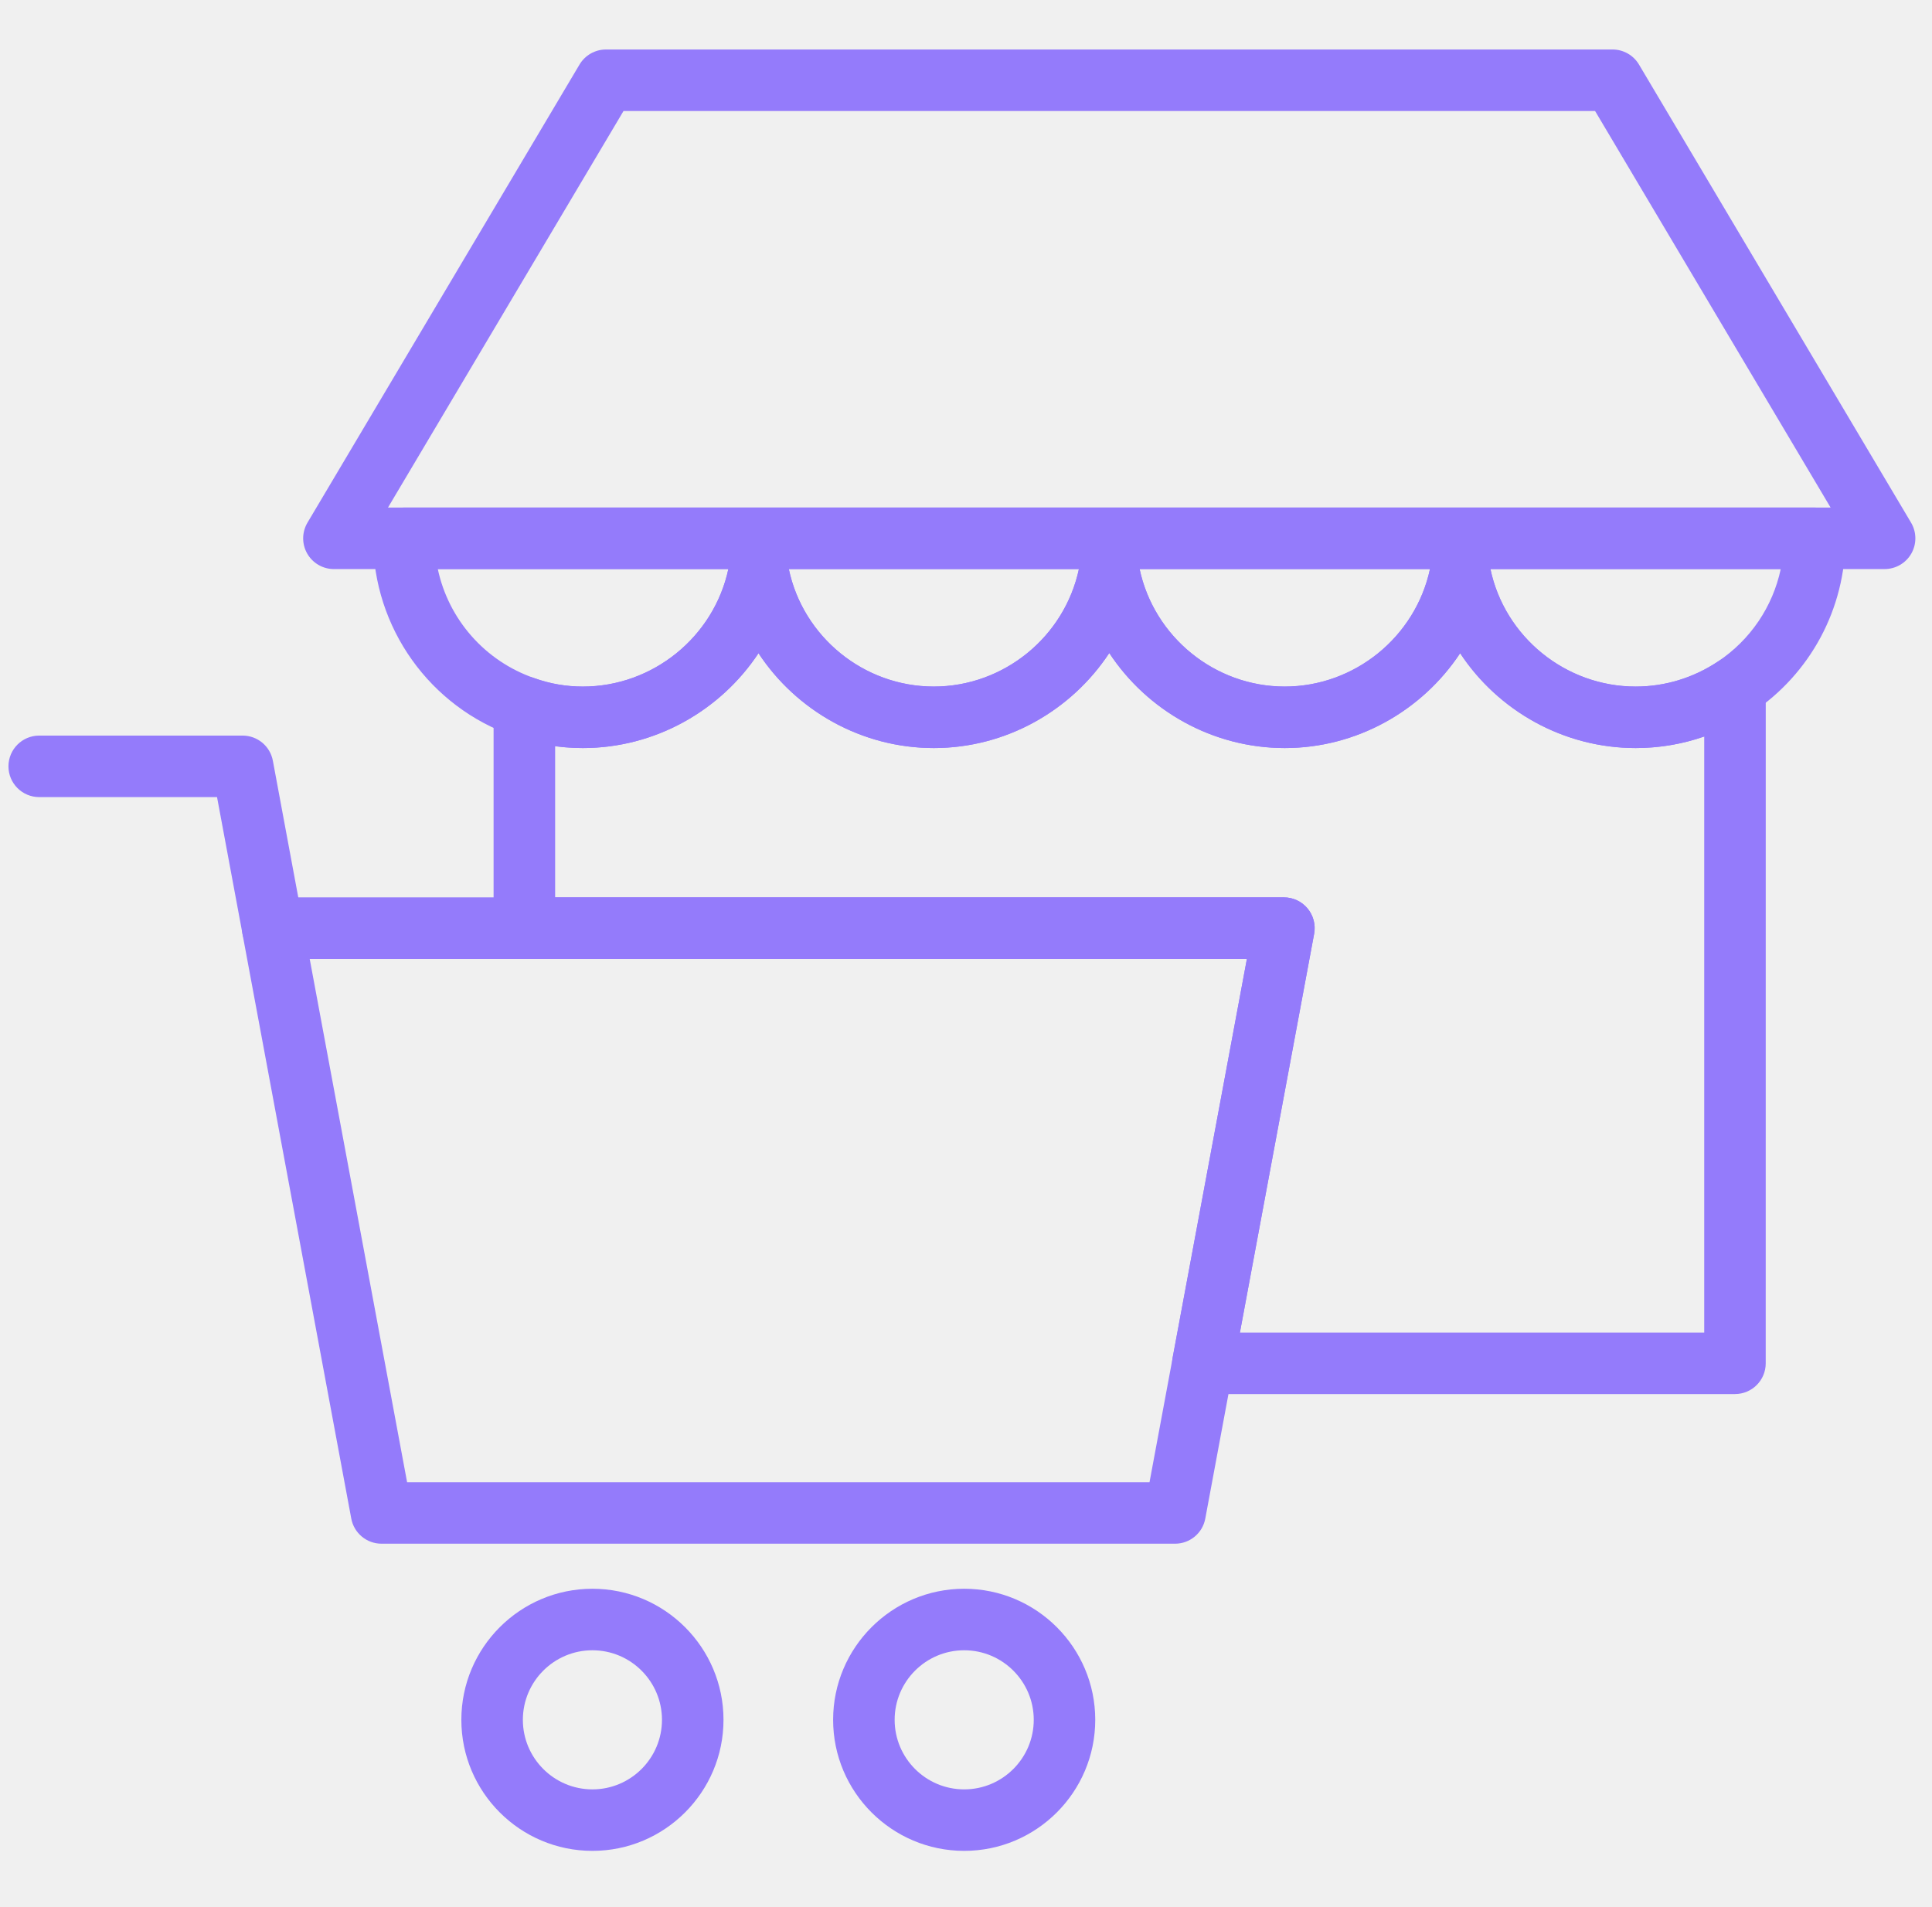
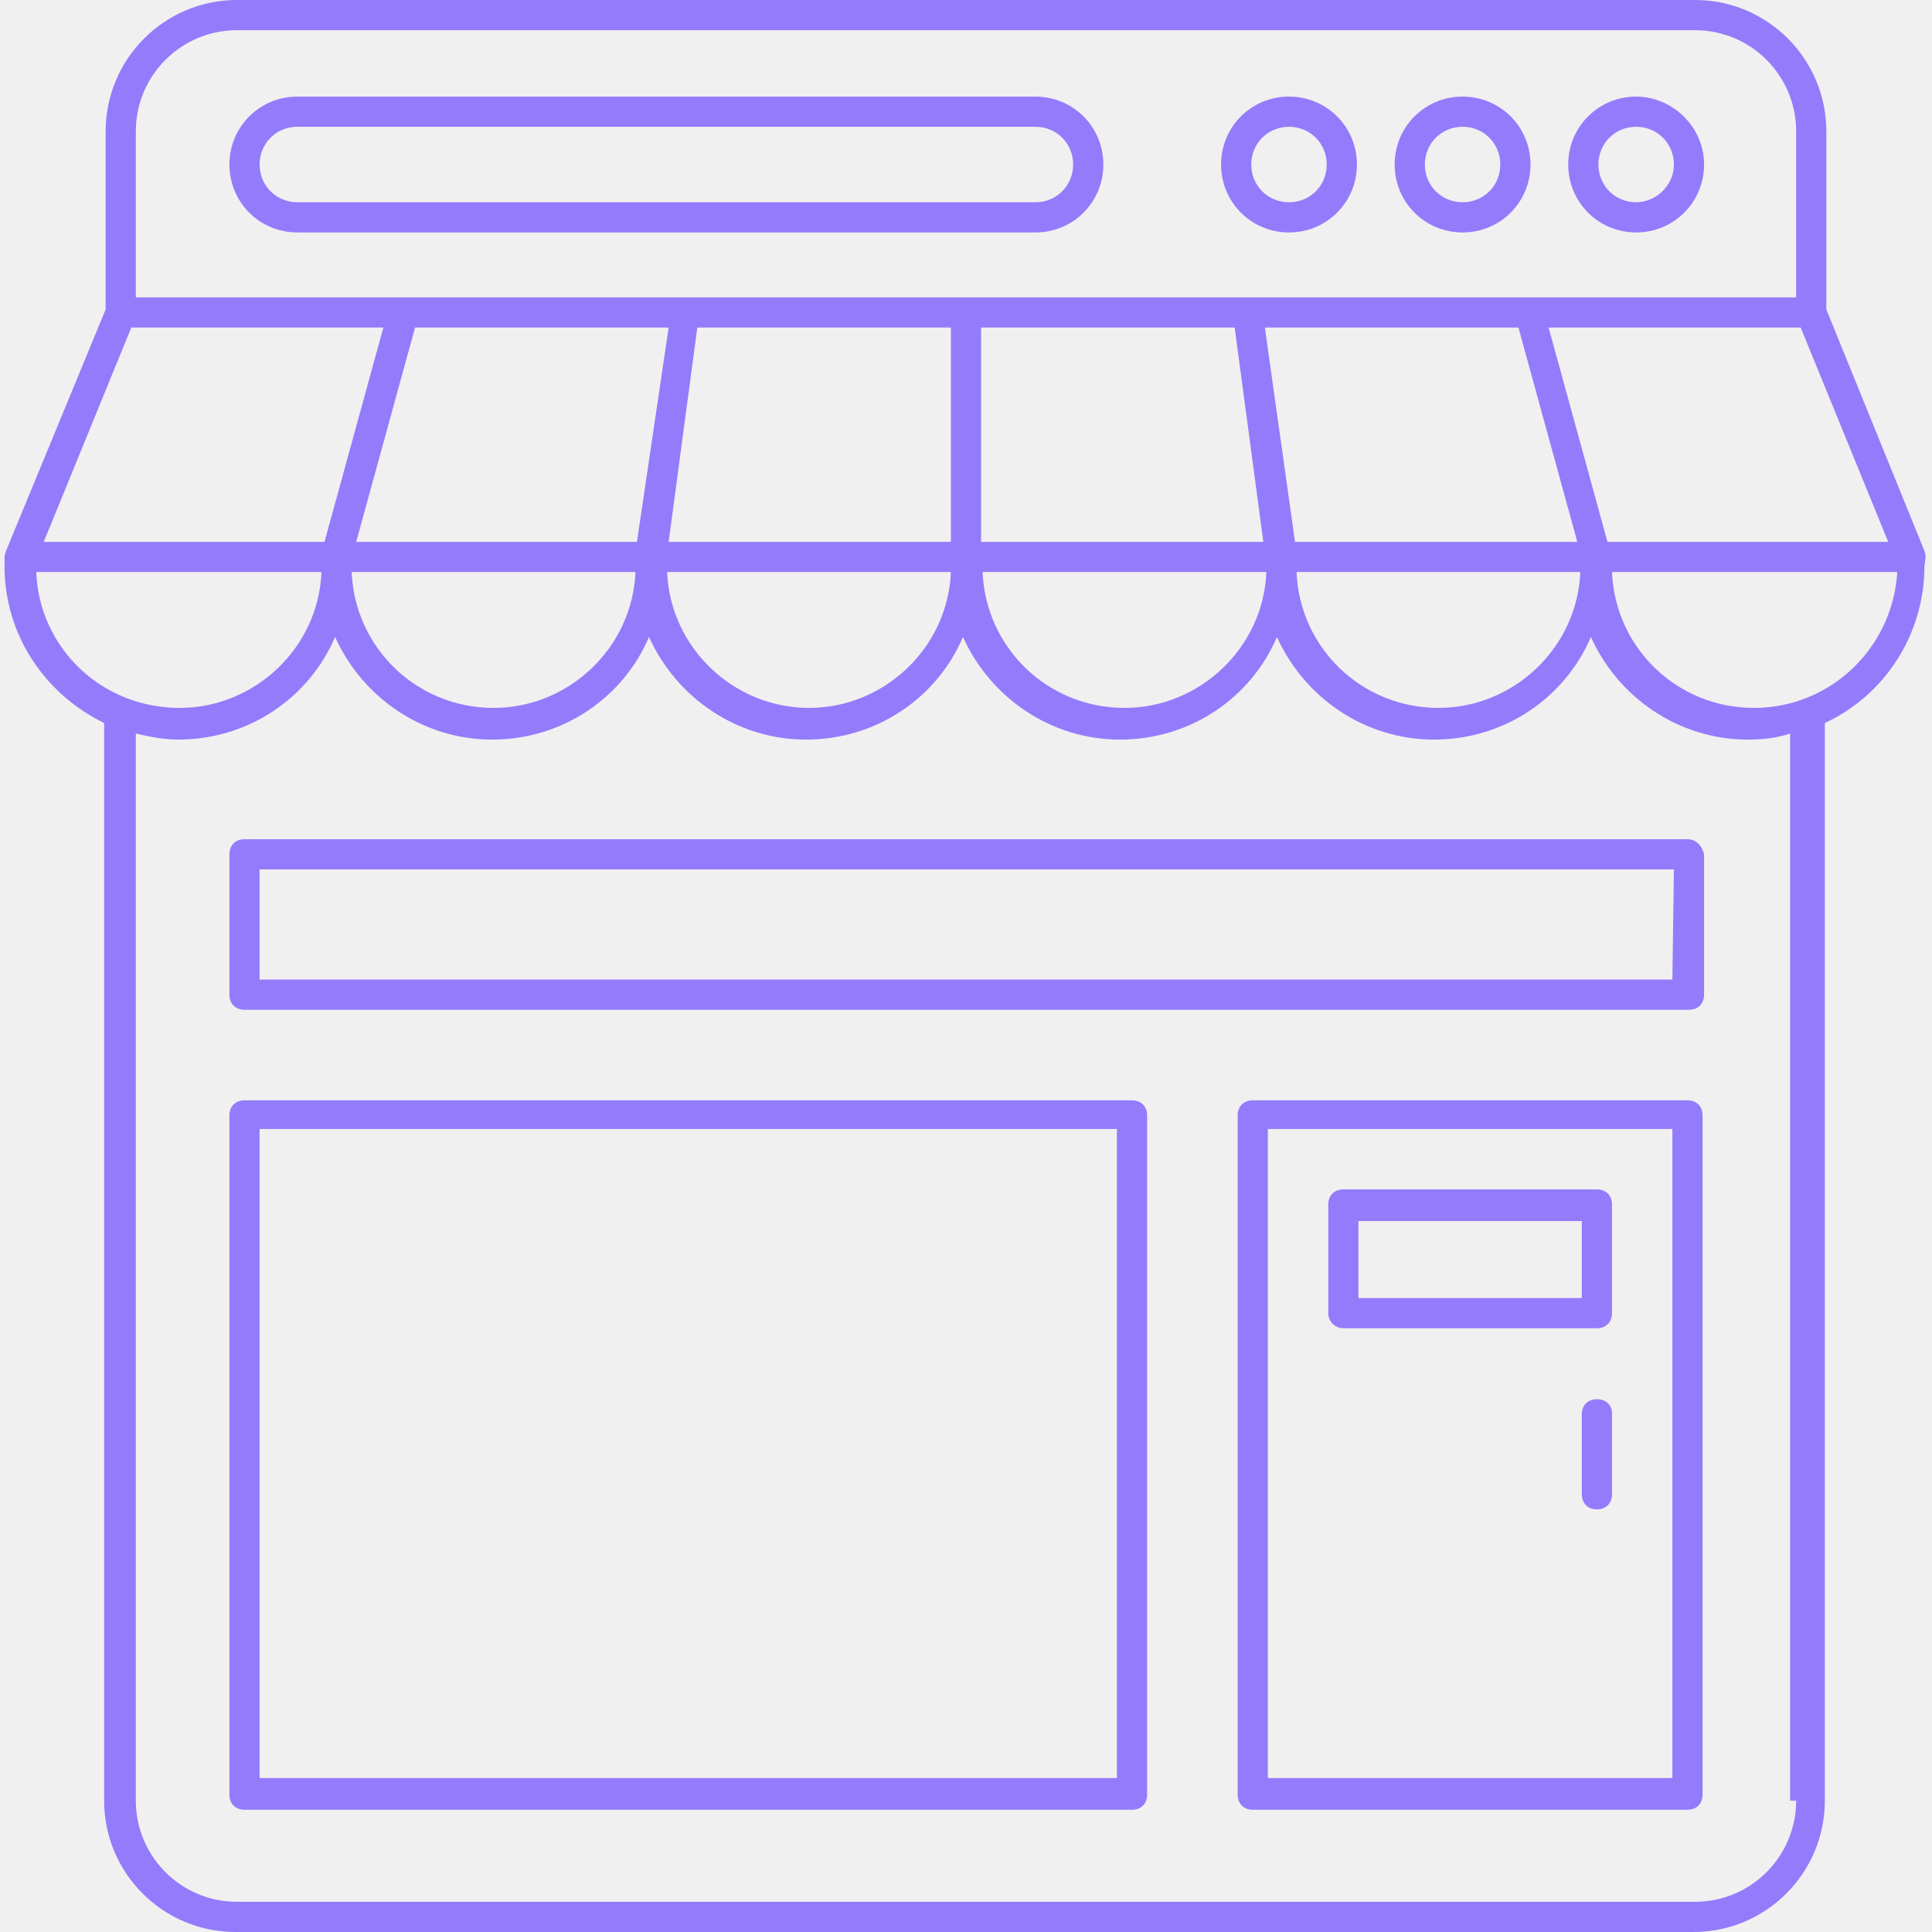
- <svg xmlns="http://www.w3.org/2000/svg" width="77" height="76" viewBox="0 0 77 76" fill="none">
-   <path d="M46.833 61.533H15.205C14.615 61.533 14.108 61.113 14 60.532L9.663 37.221C9.597 36.862 9.693 36.493 9.926 36.213C10.159 35.932 10.505 35.77 10.868 35.77H51.17C51.534 35.77 51.88 35.932 52.112 36.213C52.345 36.493 52.441 36.863 52.375 37.221L48.037 60.53C47.93 61.112 47.423 61.533 46.833 61.533L46.833 61.533ZM16.225 59.082H45.814L49.695 38.222H12.343L16.225 59.082Z" fill="#947BFB" />
-   <path d="M23.611 73.777C20.73 73.777 18.387 71.434 18.387 68.553C18.387 65.673 20.73 63.329 23.611 63.329C26.491 63.329 28.835 65.673 28.835 68.553C28.835 71.434 26.491 73.777 23.611 73.777ZM23.611 65.781C22.082 65.781 20.839 67.025 20.839 68.553C20.839 70.082 22.082 71.326 23.611 71.326C25.14 71.326 26.383 70.082 26.383 68.553C26.383 67.025 25.14 65.781 23.611 65.781Z" fill="#947BFB" />
-   <path d="M38.428 73.777C35.548 73.777 33.204 71.434 33.204 68.553C33.204 65.673 35.548 63.329 38.428 63.329C41.308 63.329 43.651 65.673 43.651 68.553C43.651 71.434 41.308 73.777 38.428 73.777ZM38.428 65.781C36.899 65.781 35.656 67.025 35.656 68.553C35.656 70.082 36.899 71.326 38.428 71.326C39.956 71.326 41.2 70.082 41.2 68.553C41.2 67.025 39.956 65.781 38.428 65.781Z" fill="#947BFB" />
-   <path d="M10.868 38.222C10.289 38.222 9.773 37.81 9.664 37.221L8.65 31.773H1.563C0.886 31.773 0.337 31.224 0.337 30.547C0.337 29.87 0.886 29.321 1.563 29.321H9.669C10.26 29.321 10.767 29.742 10.875 30.323L12.074 36.772C12.198 37.438 11.759 38.077 11.094 38.201C11.018 38.215 10.942 38.222 10.868 38.222Z" fill="#947BFB" />
-   <path d="M69.148 55.569H47.94C47.575 55.569 47.23 55.407 46.997 55.126C46.765 54.846 46.668 54.477 46.734 54.119L49.696 38.221H20.898C20.221 38.221 19.672 37.672 19.672 36.995V28.191C19.672 27.792 19.866 27.418 20.193 27.188C20.519 26.959 20.937 26.901 21.312 27.037C21.921 27.256 22.566 27.367 23.229 27.367C26.018 27.367 28.459 25.386 29.034 22.658C29.154 22.091 29.654 21.686 30.233 21.686H30.235C30.815 21.686 31.316 22.095 31.433 22.663C31.998 25.388 34.43 27.367 37.216 27.367C40.007 27.367 42.443 25.38 43.009 22.642C43.127 22.073 43.628 21.664 44.209 21.664C44.791 21.664 45.292 22.073 45.41 22.642C45.976 25.38 48.412 27.367 51.203 27.367C53.985 27.367 56.422 25.387 56.997 22.659C57.117 22.092 57.617 21.686 58.196 21.686H58.198C58.778 21.687 59.279 22.095 59.397 22.663C59.962 25.389 62.398 27.368 65.19 27.368C66.355 27.368 67.488 27.023 68.468 26.37C68.843 26.119 69.328 26.095 69.726 26.309C70.124 26.523 70.374 26.938 70.374 27.39L70.373 54.342C70.373 55.02 69.824 55.568 69.147 55.568L69.148 55.569ZM49.416 53.117H67.922V29.358C67.048 29.662 66.126 29.818 65.191 29.818C62.317 29.818 59.709 28.334 58.194 26.038C56.676 28.334 54.069 29.818 51.204 29.818C48.332 29.818 45.726 28.331 44.21 26.03C42.694 28.331 40.089 29.818 37.217 29.818C34.347 29.818 31.743 28.334 30.23 26.038C28.709 28.334 26.099 29.818 23.23 29.818C22.857 29.818 22.488 29.793 22.125 29.744V35.769H51.171C51.535 35.769 51.881 35.931 52.114 36.212C52.346 36.492 52.443 36.862 52.376 37.219L49.416 53.117Z" fill="#947BFB" />
-   <path d="M75.111 22.684H13.309C12.868 22.684 12.461 22.447 12.243 22.064C12.025 21.682 12.03 21.211 12.255 20.832L23.097 2.573C23.318 2.201 23.719 1.973 24.151 1.973H64.268C64.701 1.973 65.101 2.201 65.322 2.573L76.165 20.832C76.39 21.211 76.394 21.682 76.177 22.064C75.959 22.447 75.552 22.683 75.111 22.683L75.111 22.684ZM15.463 20.232H72.959L63.572 4.425H24.85L15.463 20.232Z" fill="#947BFB" />
-   <path d="M65.19 29.818C62.317 29.818 59.708 28.334 58.194 26.038C56.675 28.334 54.069 29.818 51.204 29.818C48.331 29.818 45.725 28.331 44.21 26.031C42.694 28.331 40.089 29.818 37.216 29.818C34.347 29.818 31.742 28.334 30.23 26.038C28.709 28.334 26.099 29.818 23.23 29.818C22.284 29.818 21.36 29.659 20.485 29.345C17.131 28.189 14.869 25.017 14.869 21.458C14.869 20.781 15.418 20.232 16.095 20.232H72.325C73.002 20.232 73.55 20.781 73.55 21.458C73.55 24.256 72.158 26.854 69.828 28.408C68.444 29.331 66.84 29.818 65.19 29.818L65.19 29.818ZM59.401 22.684C59.975 25.398 62.406 27.366 65.19 27.366C66.355 27.366 67.489 27.021 68.468 26.369C69.768 25.502 70.654 24.176 70.971 22.684L59.401 22.684ZM45.419 22.684C46.001 25.399 48.427 27.366 51.203 27.366C53.977 27.366 56.407 25.399 56.992 22.684H45.419ZM31.439 22.684C32.013 25.398 34.438 27.366 37.216 27.366C39.993 27.366 42.418 25.399 43 22.684H31.439ZM17.449 22.684C17.873 24.677 19.315 26.348 21.298 27.032C21.921 27.256 22.566 27.367 23.23 27.367C26.009 27.367 28.444 25.399 29.029 22.684L17.449 22.684Z" fill="#947BFB" />
+ <svg xmlns="http://www.w3.org/2000/svg" width="76" height="76" viewBox="0 0 76 76" fill="none">
+   <g clip-path="url(#clip0_252_68)">
+     <path d="M44.531 43.284H9.618C9.262 43.284 9.025 43.522 9.025 43.878V70.597C9.025 70.953 9.262 71.191 9.618 71.191H44.531C44.887 71.191 45.125 70.953 45.125 70.597V43.878C45.125 43.522 44.887 43.284 44.531 43.284ZM43.937 69.944H10.212V44.413H43.937V69.944ZM66.381 43.284H49.281C48.925 43.284 48.687 43.522 48.687 43.878V70.597C48.687 70.953 48.925 71.191 49.281 71.191H66.381C66.737 71.191 66.975 70.953 66.975 70.597V43.878C66.975 43.522 66.737 43.284 66.381 43.284ZM65.787 69.944H49.875V44.413H65.787V69.944ZM52.843 52.25H62.818C63.175 52.25 63.412 52.013 63.412 51.656V47.381C63.412 47.025 63.175 46.788 62.818 46.788H52.843C52.487 46.788 52.25 47.025 52.25 47.381V51.656C52.25 52.013 52.547 52.25 52.843 52.25ZM53.437 48.034H62.225V51.062H53.437V48.034ZM66.381 33.013H9.618C9.262 33.013 9.025 33.25 9.025 33.606V39.128C9.025 39.484 9.262 39.722 9.618 39.722H66.44C66.796 39.722 67.034 39.484 67.034 39.128V33.606C66.975 33.309 66.737 33.013 66.381 33.013ZM65.787 38.534H10.212V34.2H65.847L65.787 38.534ZM64.362 3.8C62.878 3.8 61.69 4.987 61.69 6.472C61.69 7.956 62.878 9.144 64.362 9.144C65.847 9.144 67.034 7.956 67.034 6.472C67.034 4.987 65.787 3.8 64.362 3.8ZM64.362 7.956C63.531 7.956 62.878 7.303 62.878 6.472C62.878 5.641 63.531 4.987 64.362 4.987C65.193 4.987 65.847 5.641 65.847 6.472C65.847 7.303 65.134 7.956 64.362 7.956ZM57.534 3.8C56.05 3.8 54.862 4.987 54.862 6.472C54.862 7.956 56.05 9.144 57.534 9.144C59.018 9.144 60.206 7.956 60.206 6.472C60.206 4.987 59.018 3.8 57.534 3.8ZM57.534 7.956C56.703 7.956 56.05 7.303 56.05 6.472C56.05 5.641 56.703 4.987 57.534 4.987C58.365 4.987 59.018 5.641 59.018 6.472C59.018 7.303 58.365 7.956 57.534 7.956ZM50.706 3.8C49.221 3.8 48.034 4.987 48.034 6.472C48.034 7.956 49.221 9.144 50.706 9.144C52.19 9.144 53.378 7.956 53.378 6.472C53.378 4.987 52.19 3.8 50.706 3.8ZM50.706 7.956C49.875 7.956 49.221 7.303 49.221 6.472C49.221 5.641 49.875 4.987 50.706 4.987C51.537 4.987 52.19 5.641 52.19 6.472C52.19 7.303 51.537 7.956 50.706 7.956ZM40.731 3.8H11.697C10.212 3.8 9.025 4.987 9.025 6.472C9.025 7.956 10.212 9.144 11.697 9.144H40.731C42.215 9.144 43.403 7.956 43.403 6.472C43.403 4.987 42.215 3.8 40.731 3.8ZM40.731 7.956H11.697C10.865 7.956 10.212 7.303 10.212 6.472C10.212 5.641 10.865 4.987 11.697 4.987H40.731C41.562 4.987 42.215 5.641 42.215 6.472C42.215 7.303 41.562 7.956 40.731 7.956ZM75.703 21.672L71.843 12.172V5.166C71.843 2.316 69.528 0 66.678 0H9.321C6.471 0 4.156 2.316 4.156 5.166V12.172L0.237 21.672C0.237 21.731 0.178 21.791 0.178 21.909V22.266C0.178 24.997 1.781 27.312 4.096 28.441V70.834C4.096 73.684 6.412 76 9.262 76H66.618C69.468 76 71.784 73.684 71.784 70.834V28.441C74.1 27.372 75.703 24.997 75.703 22.266C75.762 21.85 75.762 21.85 75.703 21.672ZM49.756 12.884H59.731L62.047 21.316H50.943L49.756 12.884ZM25.056 21.316H14.012L16.328 12.884H26.303L25.056 21.316ZM26.303 21.316L27.431 12.884H37.406V21.316H26.303ZM38.593 12.884H48.568L49.697 21.316H38.593V12.884ZM5.165 12.884H15.081L12.765 21.316H1.721L5.165 12.884ZM24.997 22.503C24.878 25.472 22.384 27.847 19.415 27.847C16.387 27.847 13.953 25.472 13.834 22.503H24.997ZM37.406 22.503C37.287 25.472 34.793 27.847 31.825 27.847C28.856 27.847 26.362 25.472 26.243 22.503H37.406ZM49.815 22.503C49.697 25.472 47.203 27.847 44.234 27.847C41.206 27.847 38.772 25.472 38.653 22.503H49.815ZM62.165 22.503C62.047 25.472 59.553 27.847 56.584 27.847C53.556 27.847 51.121 25.472 51.003 22.503H62.165ZM63.234 21.316L60.918 12.884H70.834L74.278 21.316H63.234ZM5.343 5.166C5.343 2.969 7.125 1.188 9.321 1.188H66.678C68.875 1.188 70.656 2.969 70.656 5.166V11.697H5.343V5.166ZM1.425 22.503H12.646C12.528 25.472 10.034 27.847 7.065 27.847C3.978 27.847 1.543 25.472 1.425 22.503ZM70.656 70.834C70.656 73.031 68.875 74.812 66.678 74.812H9.321C7.125 74.812 5.343 73.031 5.343 70.834V28.856C5.878 28.975 6.412 29.094 7.006 29.094C9.796 29.094 12.171 27.431 13.181 25.056C14.25 27.431 16.625 29.094 19.356 29.094C22.146 29.094 24.521 27.431 25.531 25.056C26.6 27.431 28.975 29.094 31.706 29.094C34.496 29.094 36.871 27.431 37.881 25.056C38.95 27.431 41.325 29.094 44.056 29.094C46.846 29.094 49.221 27.431 50.231 25.056C51.3 27.431 53.675 29.094 56.406 29.094C59.197 29.094 61.572 27.431 62.581 25.056C63.65 27.431 66.025 29.094 68.756 29.094C69.35 29.094 69.884 29.034 70.418 28.856V70.834H70.656ZM68.993 27.847C65.965 27.847 63.531 25.472 63.412 22.503H74.634C74.456 25.472 72.022 27.847 68.993 27.847ZM62.818 55.041C62.462 55.041 62.225 55.278 62.225 55.634V58.781C62.225 59.138 62.462 59.375 62.818 59.375C63.175 59.375 63.412 59.138 63.412 58.781V55.575C63.412 55.278 63.175 55.041 62.818 55.041Z" fill="#947BFB" />
+   </g>
+   <defs>
+     <clipPath id="clip0_252_68">
+       <rect width="76" height="76" fill="white" />
+     </clipPath>
+   </defs>
</svg>
